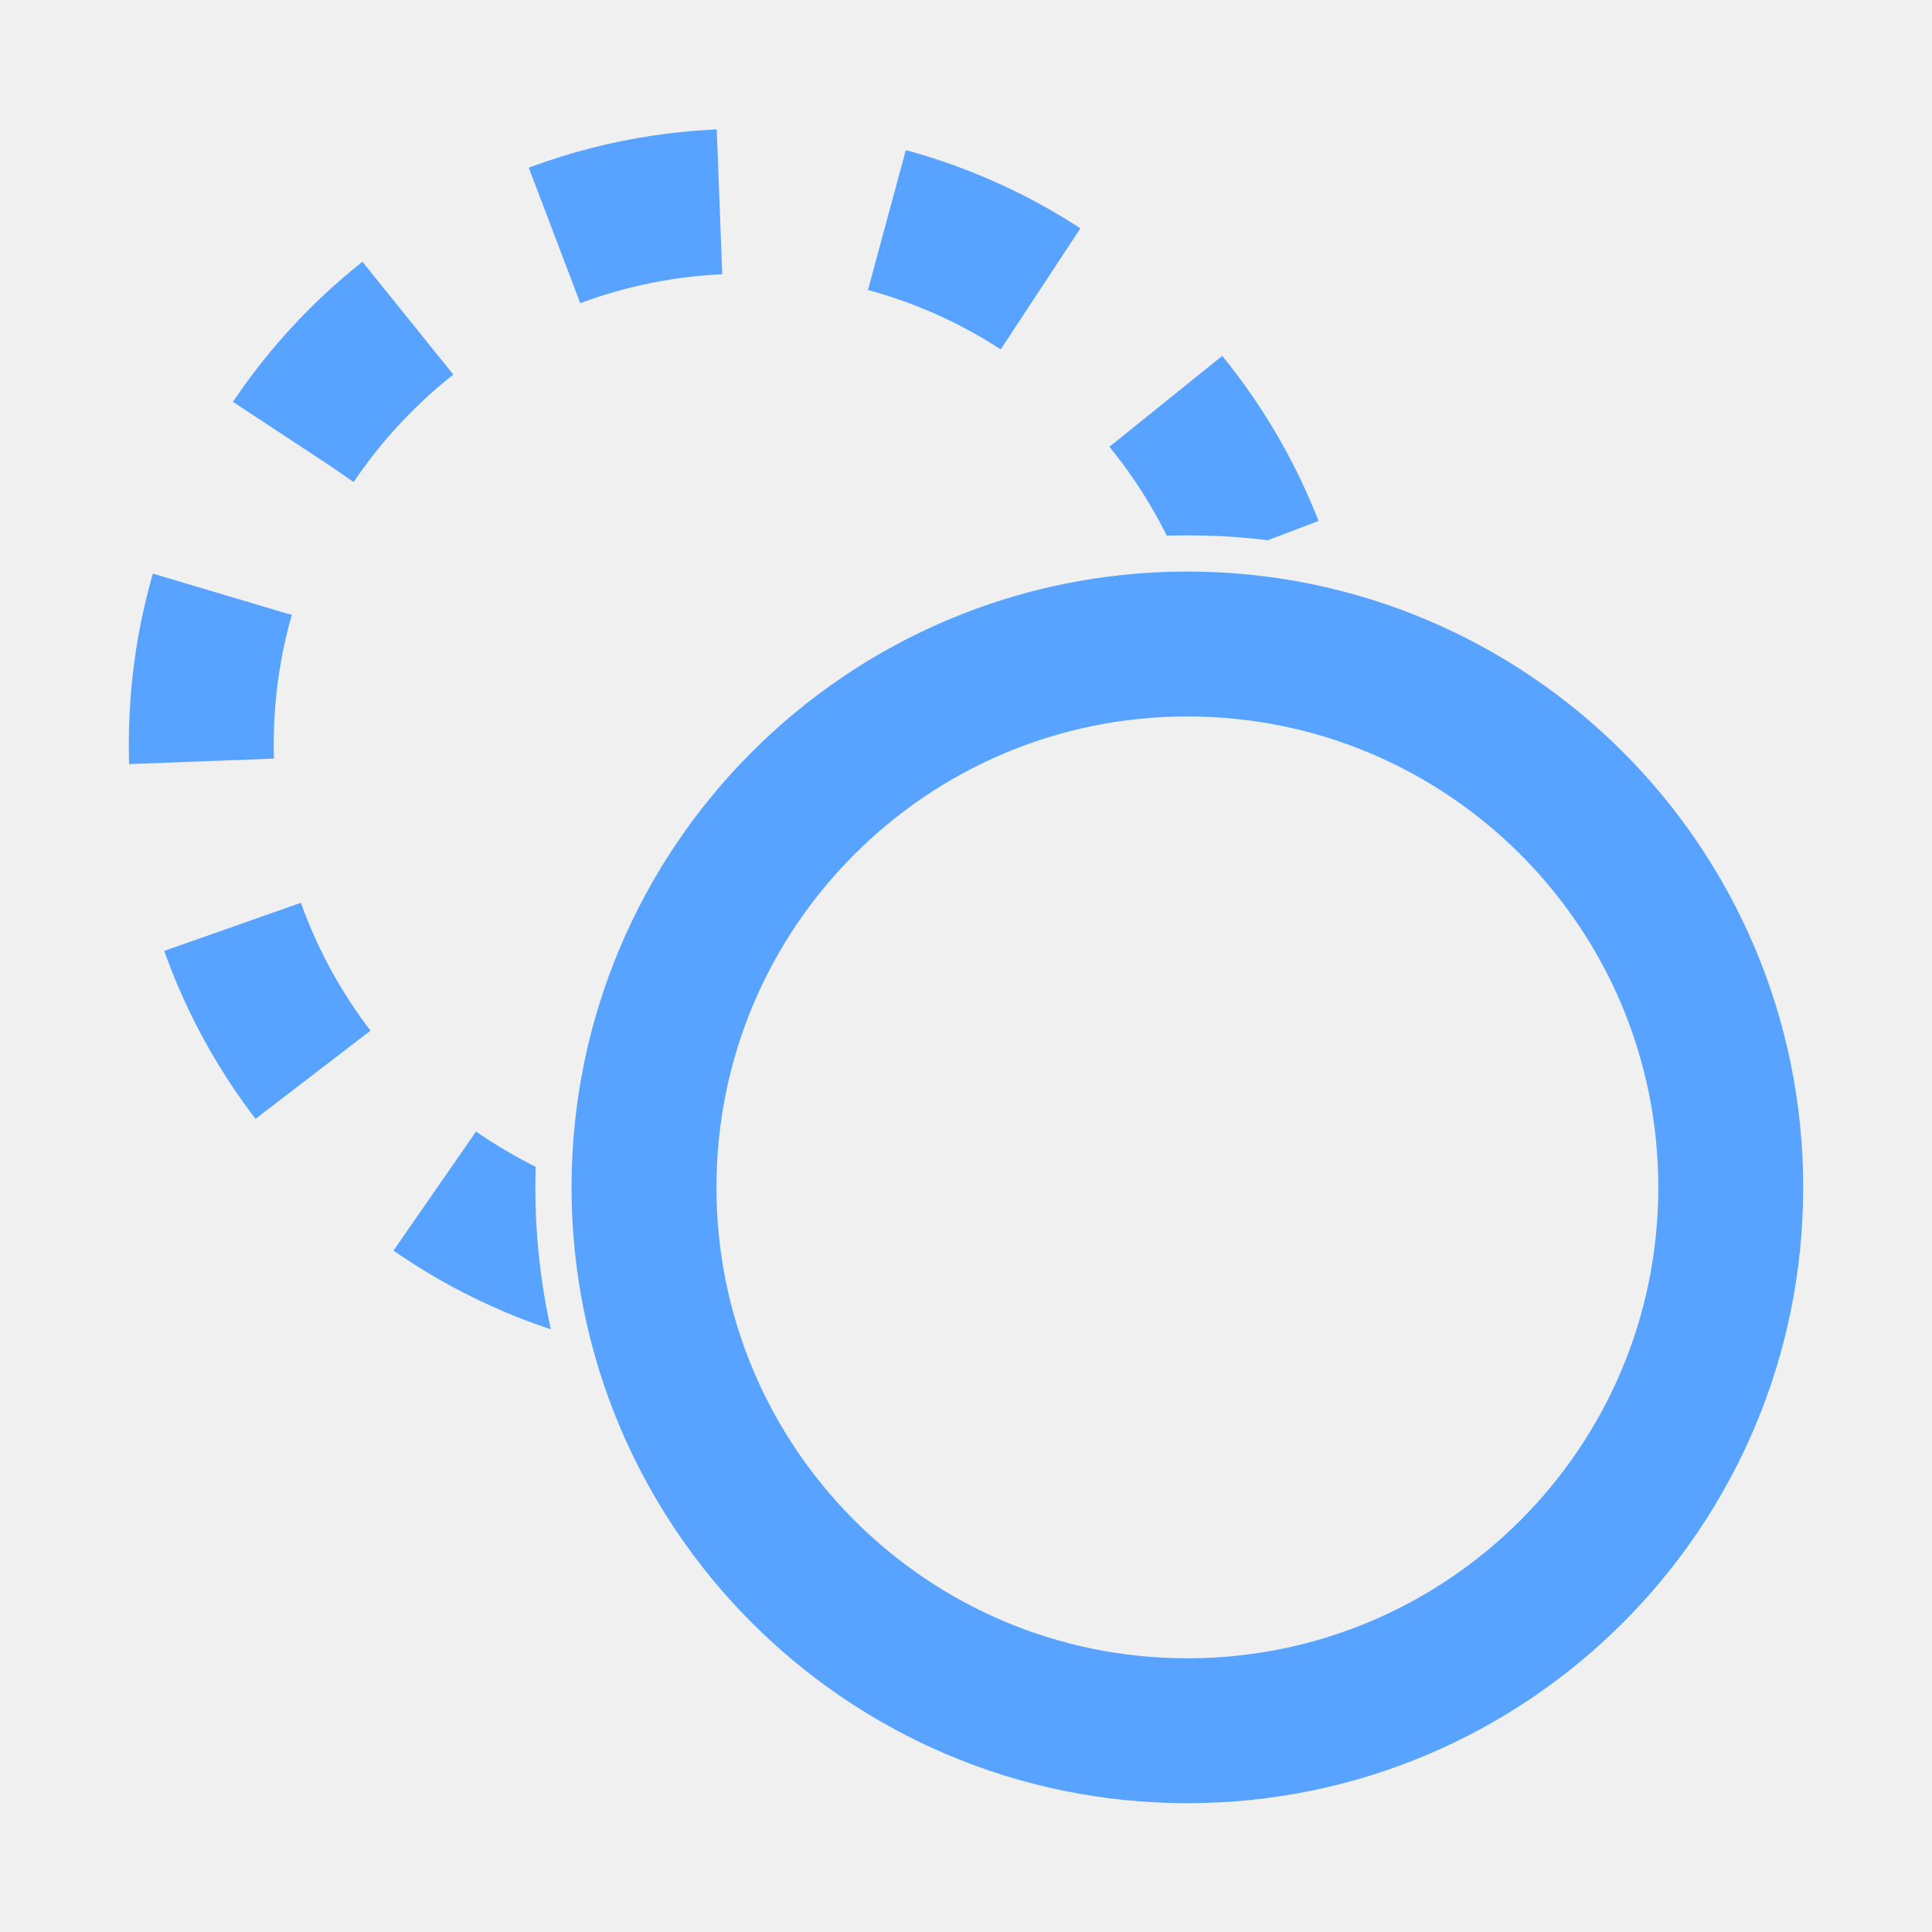
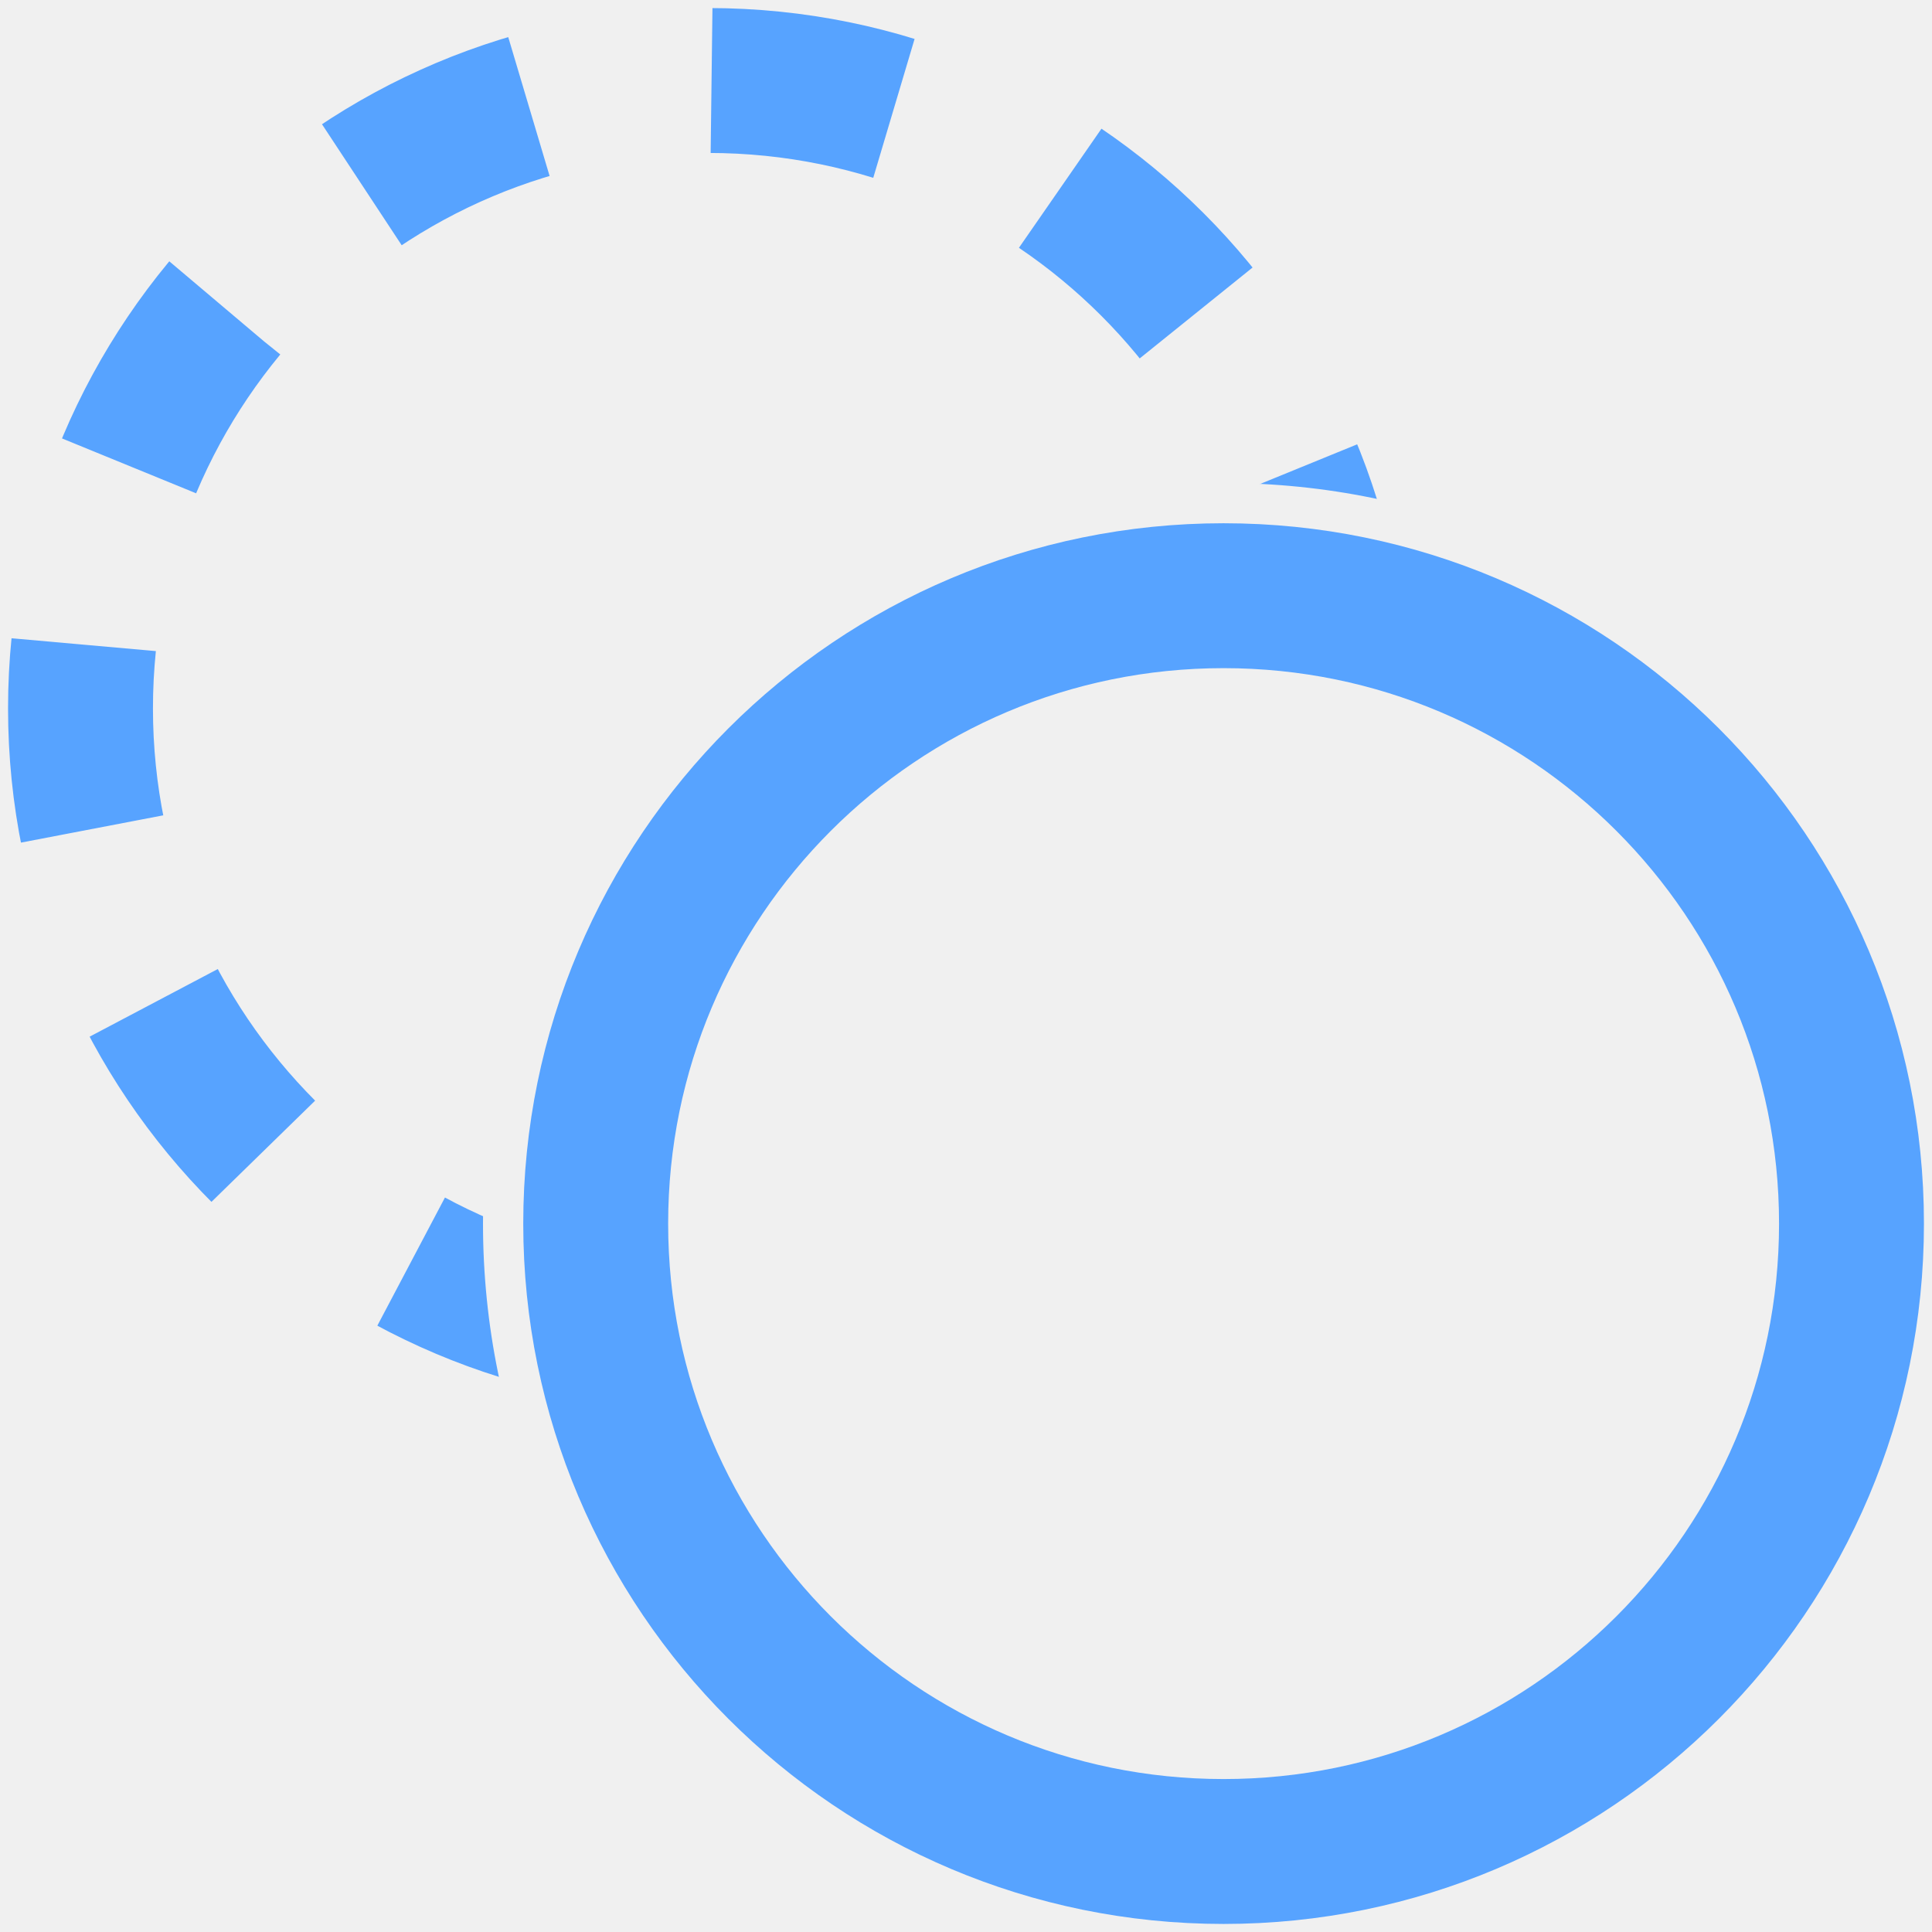
<svg xmlns="http://www.w3.org/2000/svg" width="800px" height="800px" fill="none" version="1.1" viewBox="0 0 24 24">
  <defs>
    <mask id="front" maskUnits="userSpaceOnUse" x="0" y="0" width="24" height="24">
      <rect width="24" height="24" fill="#fff" />
-       <circle cx="14.75" cy="14.75" r="8.1" fill="#000" />
+       <circle cx="15.2" cy="15.2" r="9.2" fill="#000" />
    </mask>
  </defs>
-   <circle cx="9.25" cy="9.25" r="6.75" stroke-dasharray="2.1 2.1" stroke-width="1.8" mask="url(#front)" style="fill:none;stroke:#57a3ff" />
-   <circle cx="14.75" cy="14.75" r="6.75" stroke-width="1.8" style="fill:none;stroke:#57a3ff" />
+   <circle cx="8.8" cy="8.8" r="7.8" stroke-dasharray="2.3 2.3" stroke-width="1.8" mask="url(#front)" style="fill:none;stroke:#57a3ff" />
+   <circle cx="15.2" cy="15.2" r="7.8" stroke-width="1.8" style="fill:none;stroke:#57a3ff" />
</svg>
